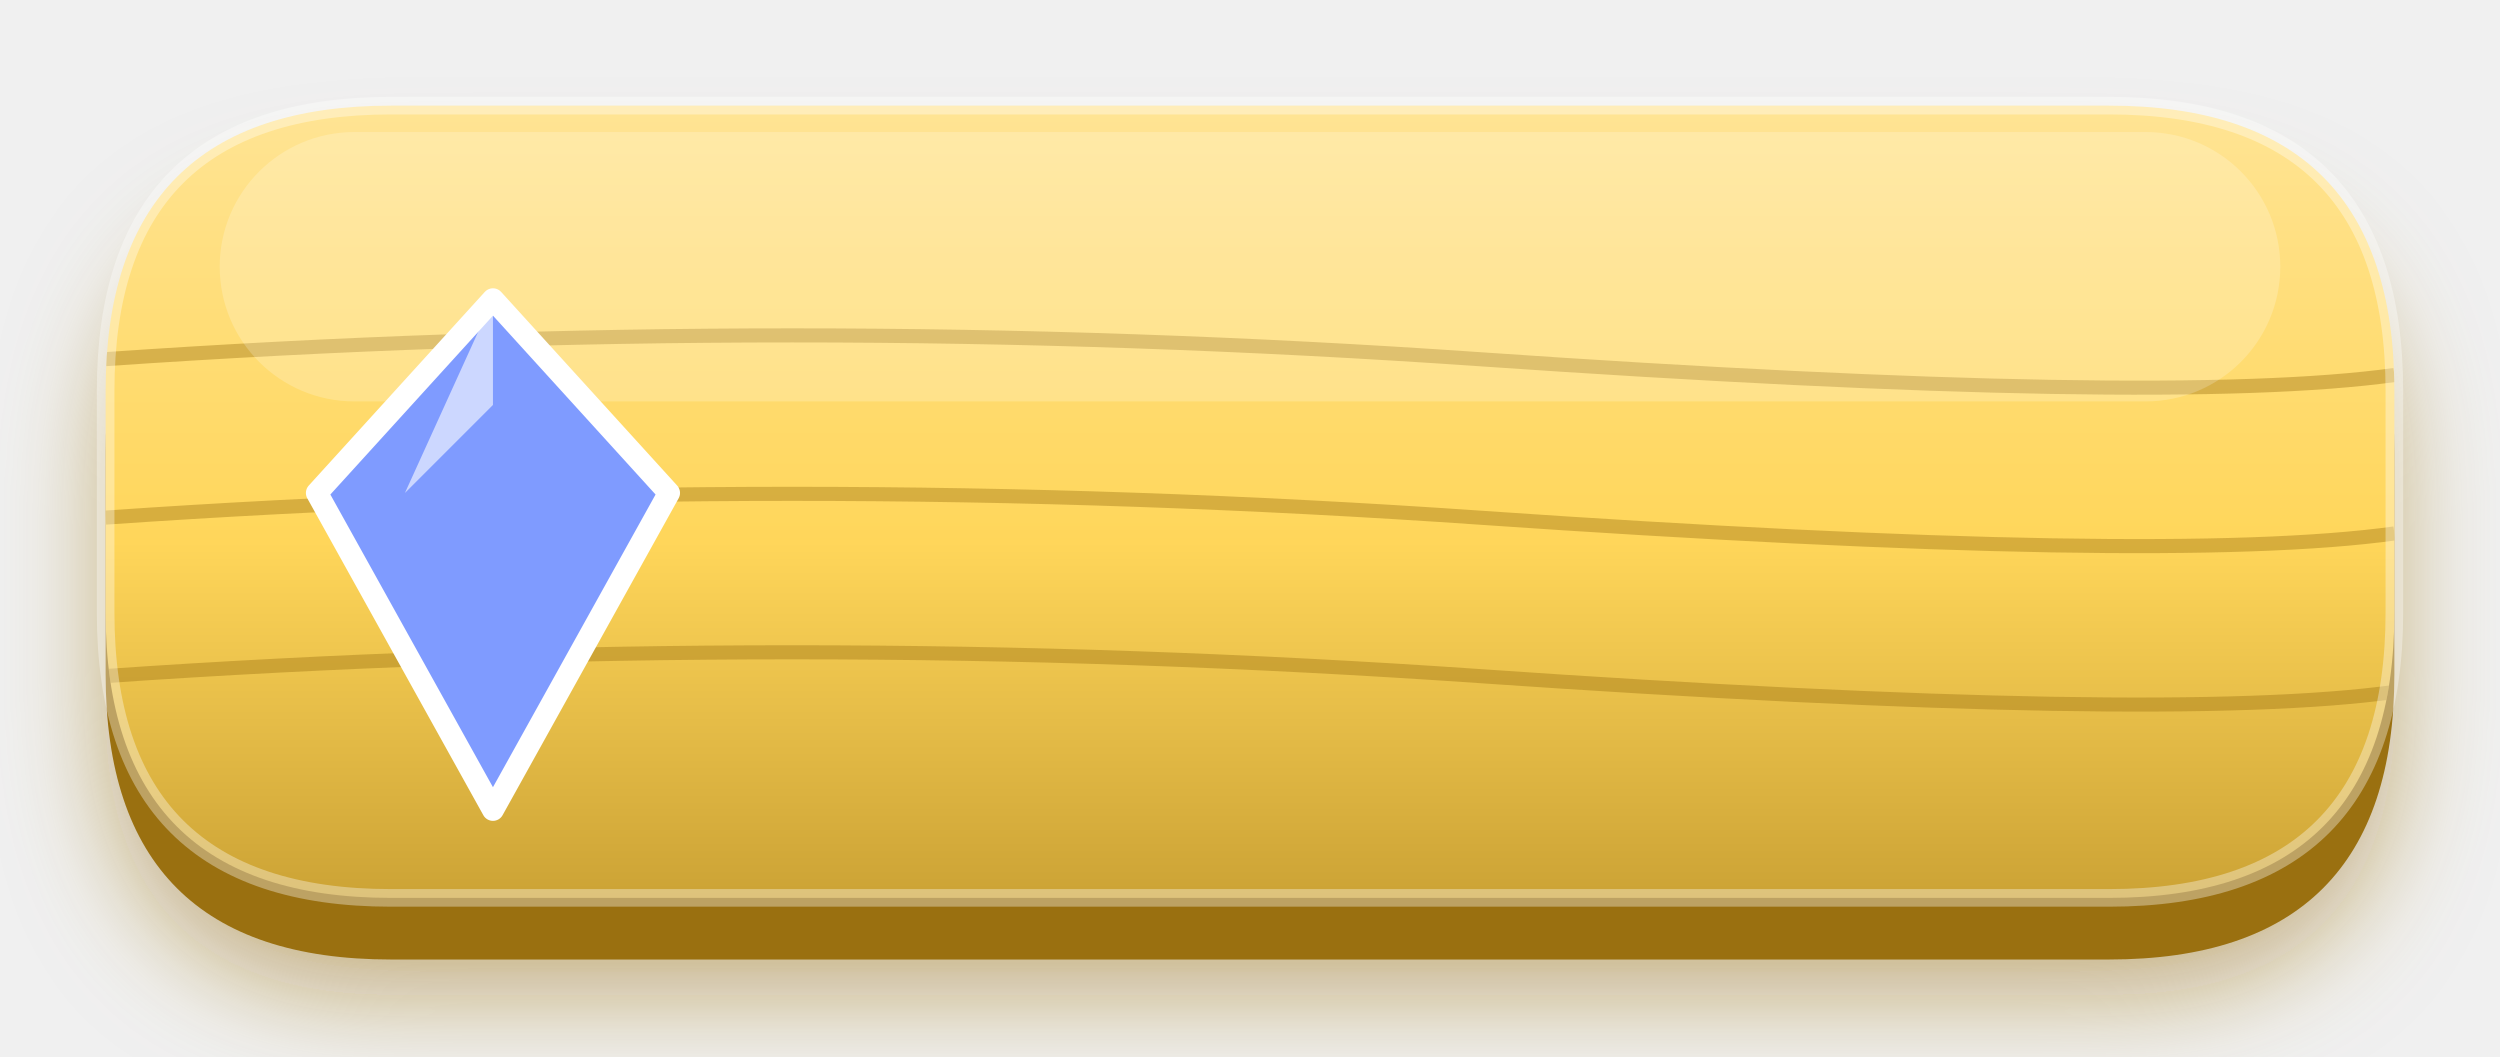
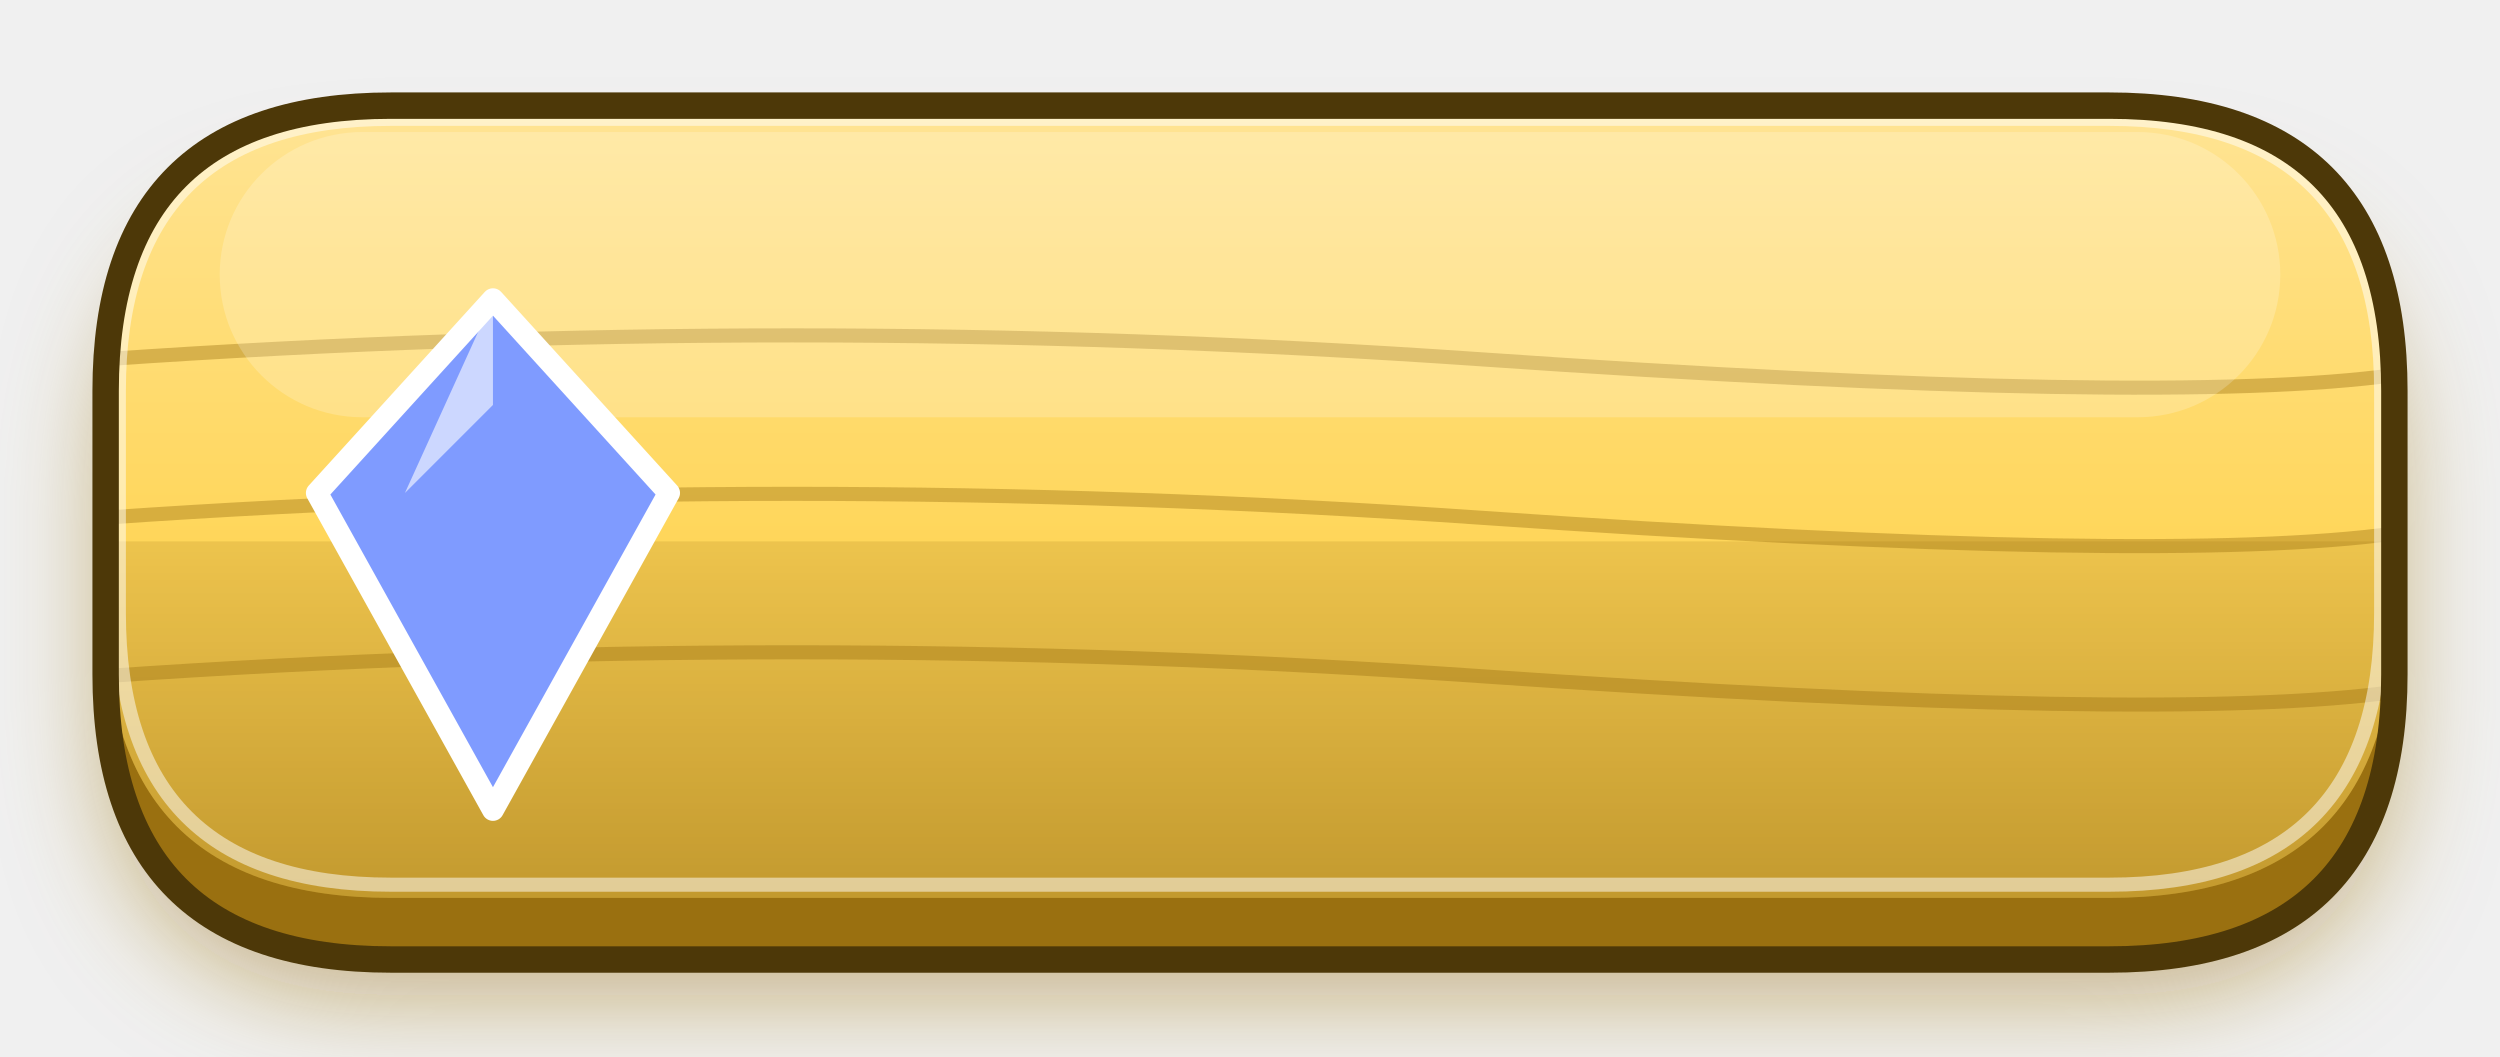
<svg xmlns="http://www.w3.org/2000/svg" viewBox="-12 -12 284 120" width="284" height="120">
  <defs>
    <filter id="sh" x="-30%" y="-40%" width="160%" height="200%">
      <feGaussianBlur stdDeviation="6" />
    </filter>
    <filter id="gs" x="-20%" y="-20%" width="140%" height="140%">
      <feGaussianBlur stdDeviation="2" />
    </filter>
    <filter id="glow" x="-50%" y="-50%" width="200%" height="200%">
      <feGaussianBlur stdDeviation="4" />
    </filter>
    <filter id="grain">
      <feTurbulence type="fractalNoise" baseFrequency="1.1" numOctaves="2" />
      <feColorMatrix values="0 0 0 0 0  0 0 0 0 0  0 0 0 0 0  0 0 0 .7 0" />
    </filter>
  </defs>
  <defs>
    <linearGradient id="f163" x1="0" y1="0" x2="0" y2="1">
      <stop offset="0" stop-color="#ffe494" />
      <stop offset=".55" stop-color="#ffd65a" />
      <stop offset="1" stop-color="#cca335" />
    </linearGradient>
    <clipPath id="c163">
      <path d="M32.4 0 H227.6 Q260 0 260 32.4 V57.6 Q260 90 227.6 90 H32.4 Q0 90 0 57.6 V32.4 Q0 0 32.4 0 Z" />
    </clipPath>
  </defs>
  <path d="M32.4 7 H227.6 Q260 7 260 39.4 V64.6 Q260 97 227.6 97 H32.4 Q0 97 0 64.6 V39.4 Q0 7 32.4 7 Z" fill="#9a7010" opacity=".5" filter="url(#sh)" transform="translate(0 4)" />
  <path d="M32.4 7 H227.6 Q260 7 260 39.4 V64.6 Q260 97 227.6 97 H32.4 Q0 97 0 64.6 V39.4 Q0 7 32.4 7 Z" fill="#9a7010" />
  <path d="M32.4 0 H227.6 Q260 0 260 32.4 V57.6 Q260 90 227.6 90 H32.4 Q0 90 0 57.6 V32.4 Q0 0 32.4 0 Z" fill="url(#f163)" />
  <g clip-path="url(#c163)">
    <path d="M0 28.8 Q78.0 23.4 156.0 28.8 T260 30.6" stroke="#9a7010" stroke-width="1.6" fill="none" opacity=".4" />
    <path d="M0 46.8 Q78.0 41.4 156.0 46.8 T260 48.6" stroke="#9a7010" stroke-width="1.6" fill="none" opacity=".4" />
    <path d="M0 64.8 Q78.0 59.4 156.0 64.8 T260 66.6" stroke="#9a7010" stroke-width="1.6" fill="none" opacity=".4" />
-     <rect x="12.96" y="3" width="234.08" height="30.6" rx="15.3" fill="#fff" opacity="0.2" />
+     <rect x="0" y="49.5" width="260" height="40.5" fill="#9a7010" opacity=".18" />
+     <rect x="12.96" y="3" width="234.08" height="32.4" rx="16.2" fill="#fff" opacity="0.2" />
  </g>
-   <path d="M32.4 0 H227.6 Q260 0 260 32.4 V57.6 Q260 90 227.6 90 H32.4 Q0 90 0 57.6 V32.4 Q0 0 32.4 0 Z" fill="none" stroke="#fff" stroke-opacity=".35" stroke-width="2" />
+   <path d="M32.4 1.5 H227.6 Q258.5 1.5 258.5 32.4 V57.6 Q258.5 88.5 227.6 88.5 H32.4 Q1.5 88.5 1.5 57.6 V32.4 Q1.5 1.5 32.4 1.5 Z" fill="none" stroke="#fff" stroke-opacity=".5" stroke-width="1.6" />
+   <path d="M32.4 0 H227.6 Q260 0 260 32.4 V64.6 Q260 97 227.6 97 H32.4 Q0 97 0 64.6 V32.4 Q0 0 32.4 0 Z" fill="none" stroke="#4d3808" stroke-width="3" />
  <path d="M44 22 L64 44 L44 80 L24 44 Z" fill="#7f9bff" stroke="#fff" stroke-width="2.5" stroke-linejoin="round" />
  <path d="M44 22 L34 44 L44 34 Z" fill="#fff" opacity=".6" />
</svg>
